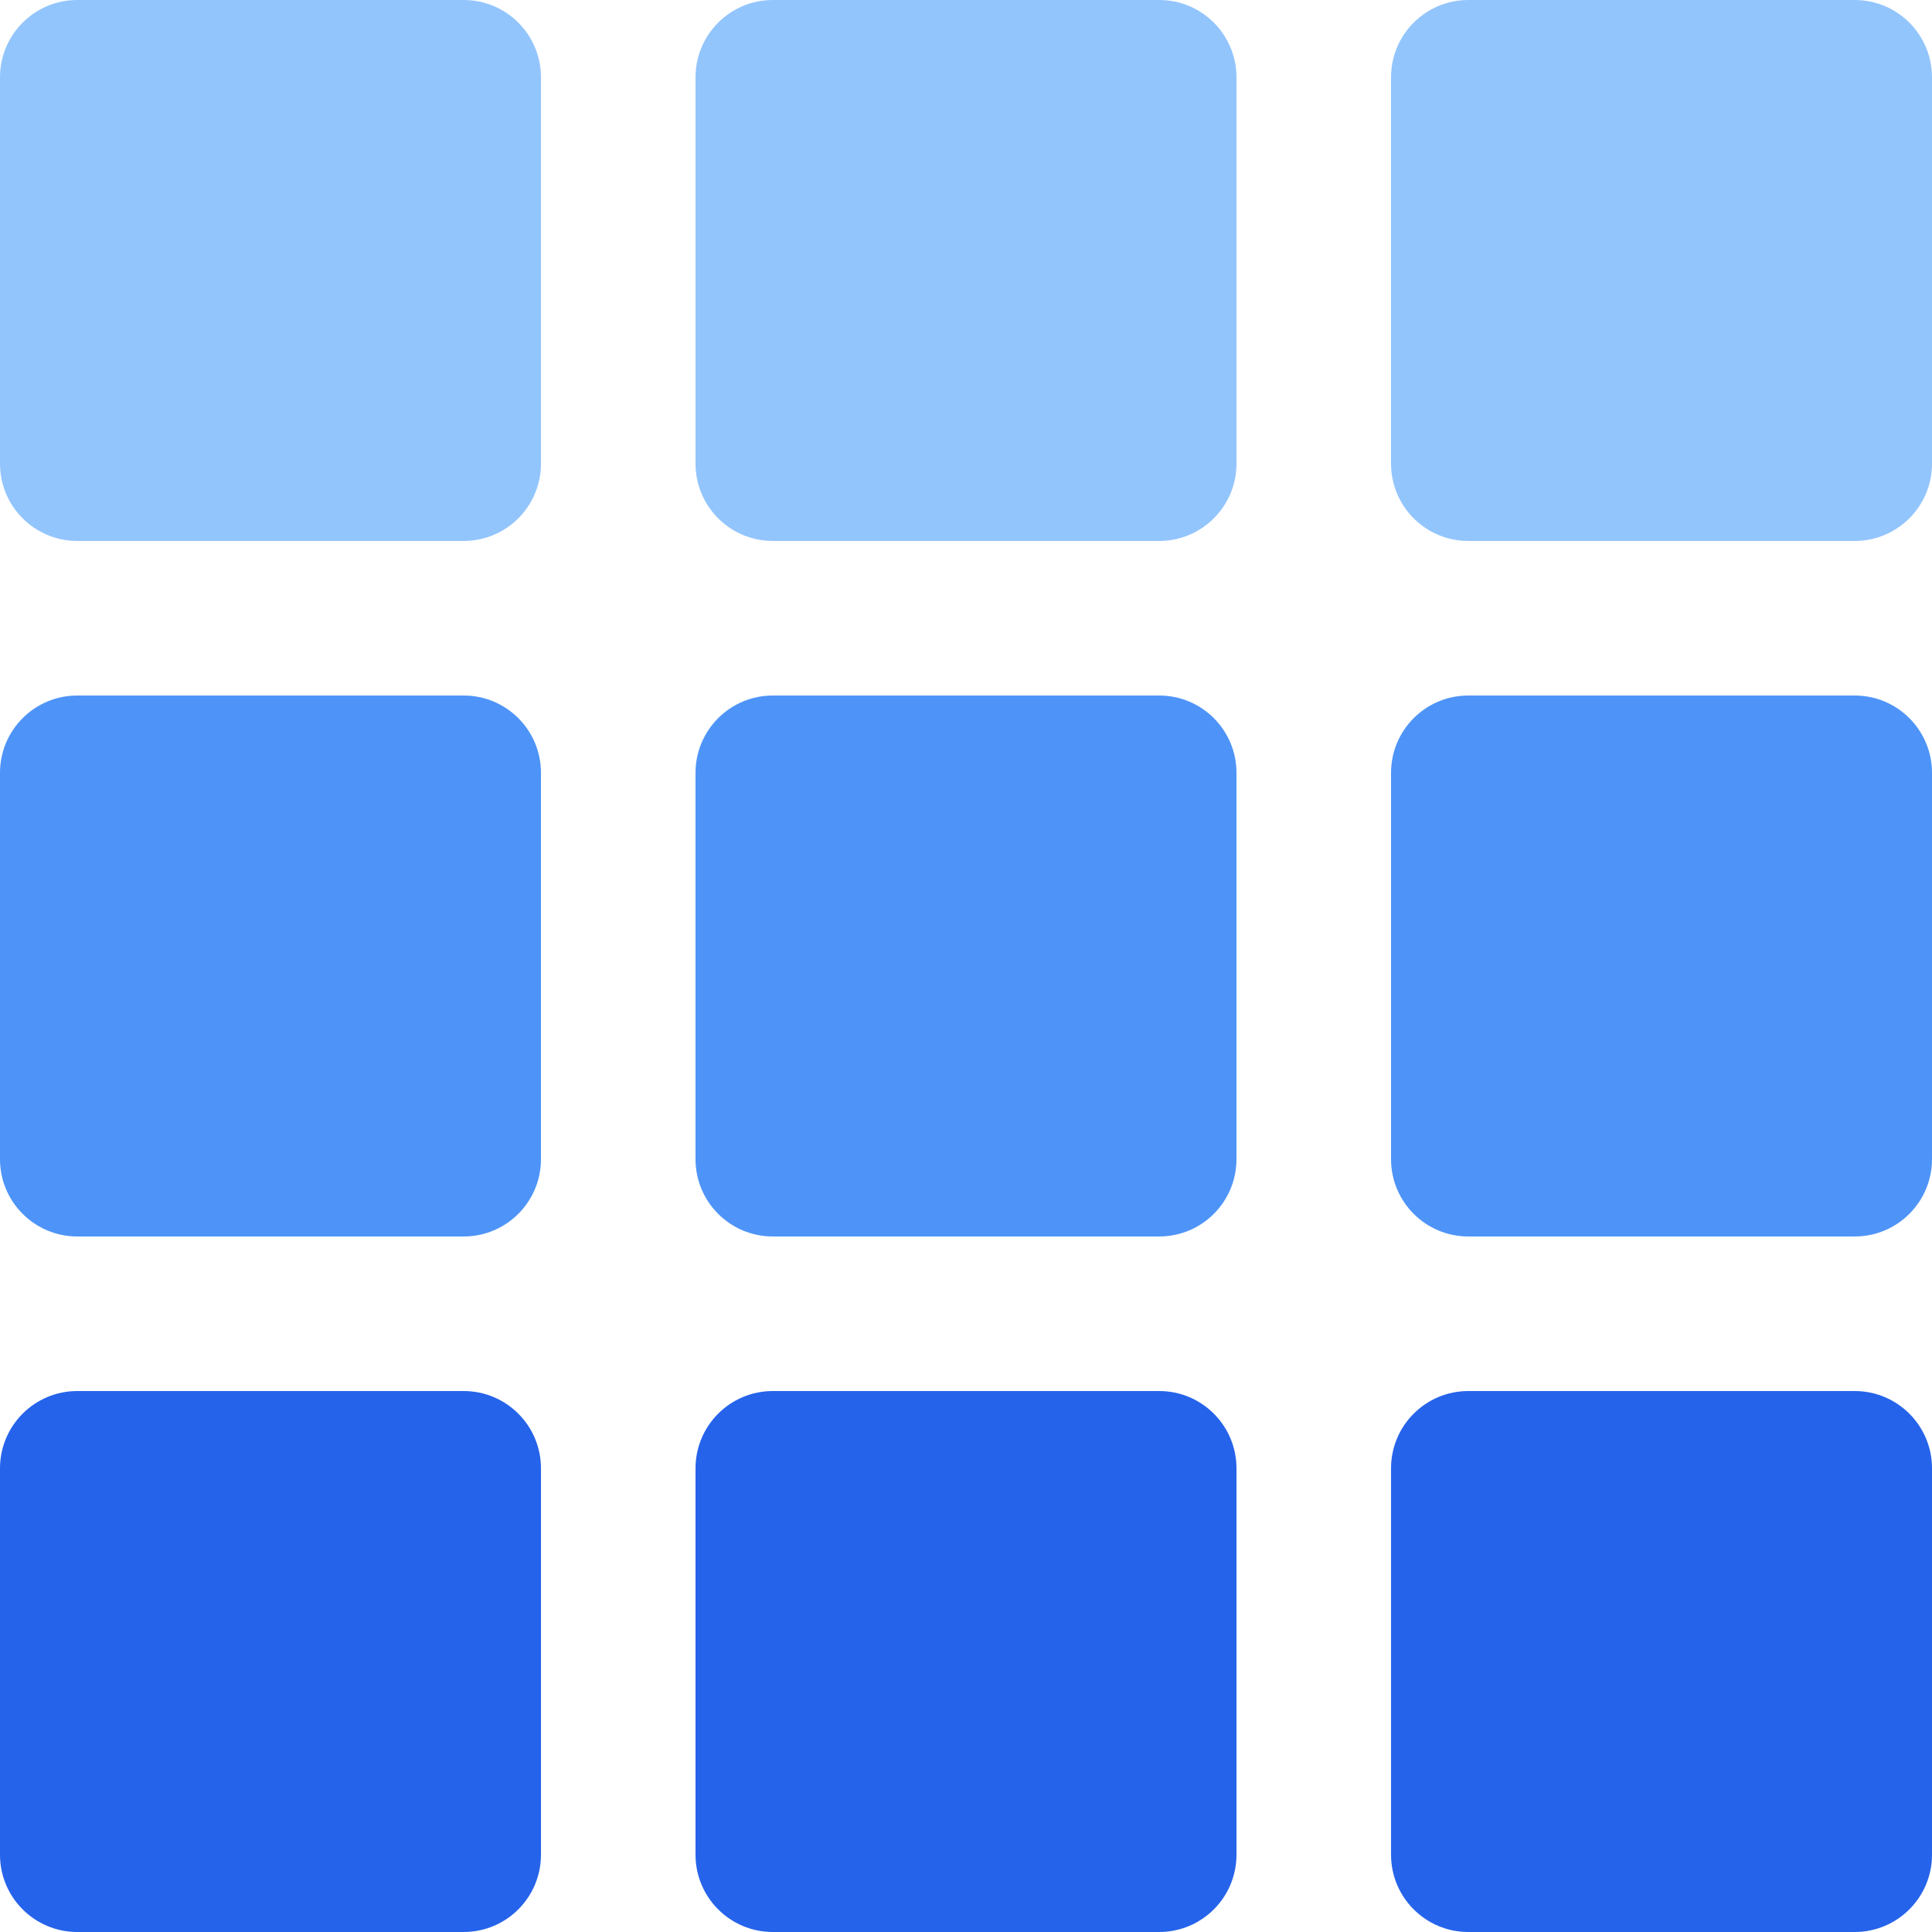
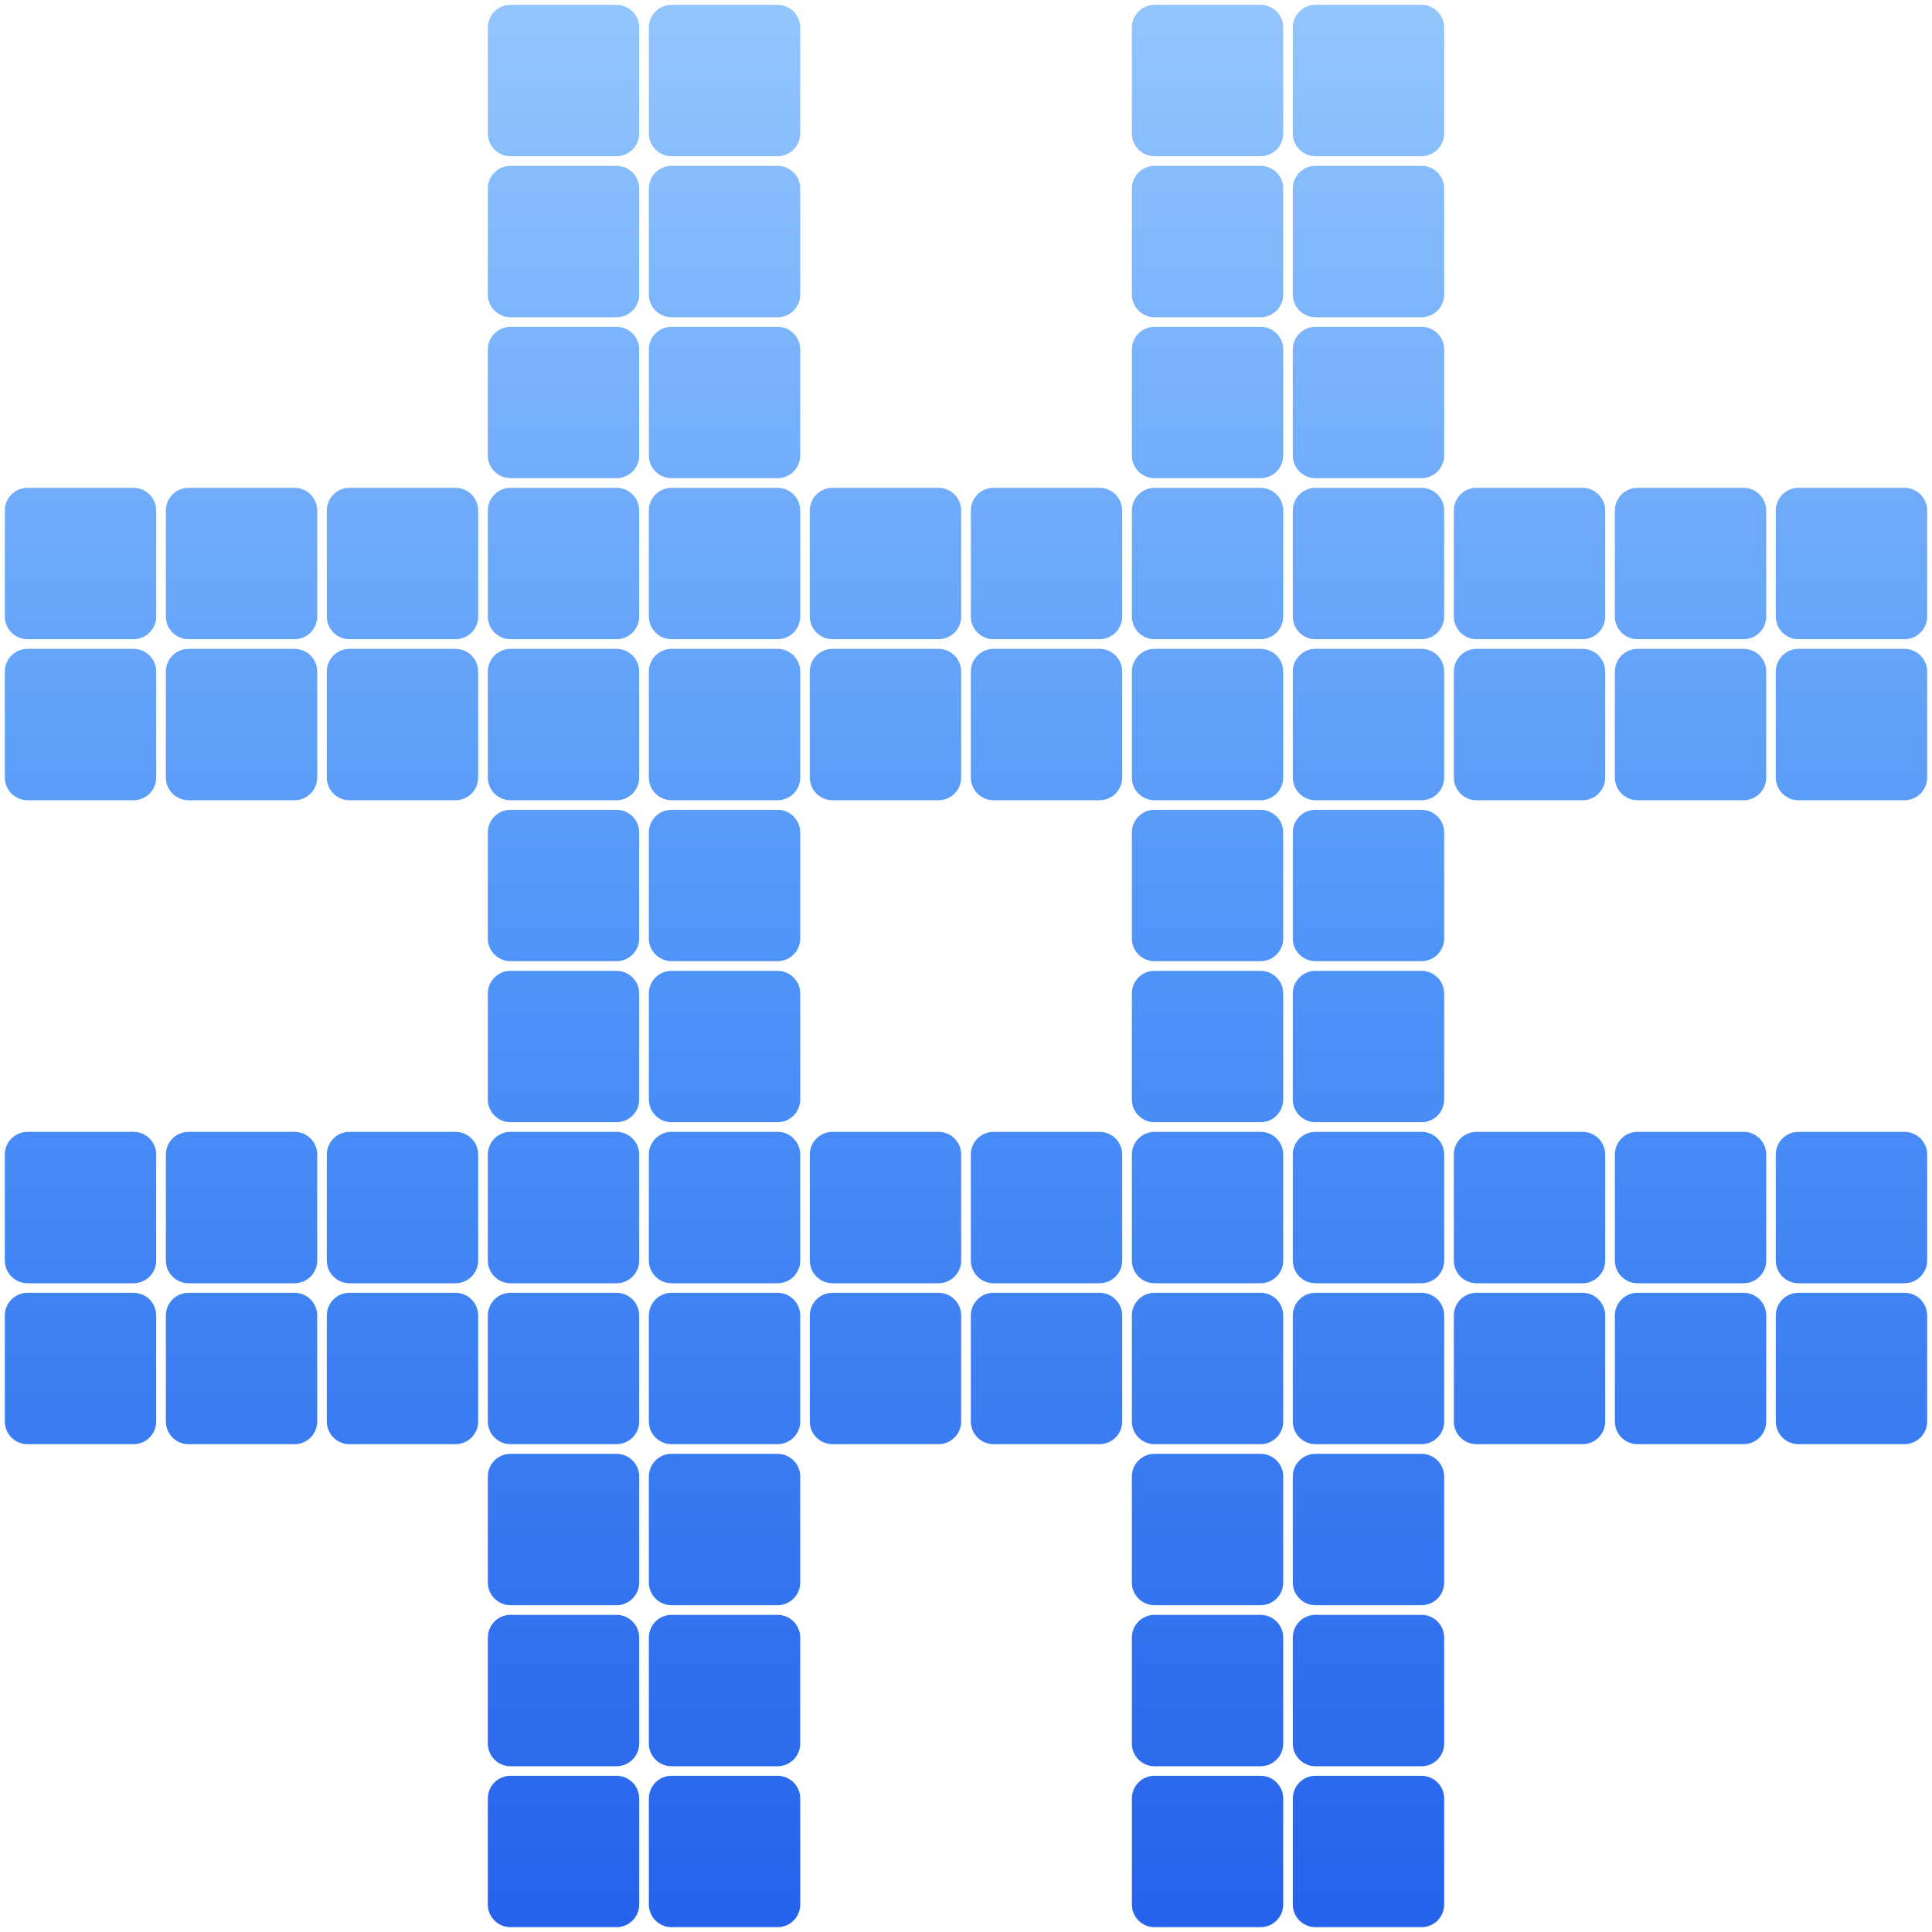
- <svg xmlns="http://www.w3.org/2000/svg" viewBox="0 0 100 100">
-   <g fill="#93c5fd">
-     <rect x="0" y="0" width="28" height="28" rx="4" />
-     <rect x="36" y="0" width="28" height="28" rx="4" />
-     <rect x="72" y="0" width="28" height="28" rx="4" />
-   </g>
-   <g fill="#4e94f8">
-     <rect x="0" y="36" width="28" height="28" rx="4" />
-     <rect x="36" y="36" width="28" height="28" rx="4" />
-     <rect x="72" y="36" width="28" height="28" rx="4" />
-   </g>
-   <g fill="#2563eb">
-     <rect x="0" y="72" width="28" height="28" rx="4" />
-     <rect x="36" y="72" width="28" height="28" rx="4" />
-     <rect x="72" y="72" width="28" height="28" rx="4" />
-   </g>
+ <svg xmlns="http://www.w3.org/2000/svg" viewBox="0 0 200 200">
+   <defs>
+     <linearGradient id="g" x1="0" y1="0.5" x2="0" y2="199.5" gradientUnits="userSpaceOnUse">
+       <stop offset="0%" stop-color="#93c5fd" />
+       <stop offset="50%" stop-color="#4e94f8" />
+       <stop offset="100%" stop-color="#2563eb" />
+     </linearGradient>
+   </defs>
+   <rect x="50.5" y="0.5" width="15.67" height="15.67" rx="2.35" fill="url(#g)" />
+   <rect x="67.17" y="0.5" width="15.67" height="15.67" rx="2.35" fill="url(#g)" />
+   <rect x="117.17" y="0.5" width="15.67" height="15.67" rx="2.35" fill="url(#g)" />
+   <rect x="133.83" y="0.5" width="15.67" height="15.67" rx="2.35" fill="url(#g)" />
+   <rect x="50.5" y="17.17" width="15.67" height="15.67" rx="2.35" fill="url(#g)" />
+   <rect x="67.17" y="17.17" width="15.67" height="15.67" rx="2.35" fill="url(#g)" />
+   <rect x="117.17" y="17.17" width="15.67" height="15.67" rx="2.35" fill="url(#g)" />
+   <rect x="133.83" y="17.17" width="15.67" height="15.67" rx="2.35" fill="url(#g)" />
+   <rect x="50.5" y="33.83" width="15.67" height="15.67" rx="2.35" fill="url(#g)" />
+   <rect x="67.17" y="33.83" width="15.67" height="15.67" rx="2.35" fill="url(#g)" />
+   <rect x="117.17" y="33.83" width="15.67" height="15.67" rx="2.35" fill="url(#g)" />
+   <rect x="133.83" y="33.83" width="15.67" height="15.67" rx="2.35" fill="url(#g)" />
+   <rect x="0.5" y="50.5" width="15.67" height="15.67" rx="2.35" fill="url(#g)" />
+   <rect x="17.17" y="50.5" width="15.67" height="15.67" rx="2.35" fill="url(#g)" />
+   <rect x="33.83" y="50.5" width="15.67" height="15.67" rx="2.35" fill="url(#g)" />
+   <rect x="50.5" y="50.5" width="15.67" height="15.67" rx="2.35" fill="url(#g)" />
+   <rect x="67.17" y="50.5" width="15.67" height="15.67" rx="2.35" fill="url(#g)" />
+   <rect x="83.83" y="50.5" width="15.67" height="15.67" rx="2.35" fill="url(#g)" />
+   <rect x="100.5" y="50.5" width="15.67" height="15.67" rx="2.35" fill="url(#g)" />
+   <rect x="117.17" y="50.5" width="15.67" height="15.67" rx="2.35" fill="url(#g)" />
+   <rect x="133.83" y="50.5" width="15.67" height="15.67" rx="2.35" fill="url(#g)" />
+   <rect x="150.5" y="50.5" width="15.67" height="15.67" rx="2.35" fill="url(#g)" />
+   <rect x="167.17" y="50.5" width="15.67" height="15.67" rx="2.35" fill="url(#g)" />
+   <rect x="183.83" y="50.5" width="15.67" height="15.67" rx="2.35" fill="url(#g)" />
+   <rect x="0.5" y="67.17" width="15.67" height="15.67" rx="2.35" fill="url(#g)" />
+   <rect x="17.17" y="67.17" width="15.67" height="15.67" rx="2.35" fill="url(#g)" />
+   <rect x="33.83" y="67.17" width="15.67" height="15.67" rx="2.35" fill="url(#g)" />
+   <rect x="50.5" y="67.17" width="15.67" height="15.67" rx="2.35" fill="url(#g)" />
+   <rect x="67.17" y="67.17" width="15.67" height="15.67" rx="2.35" fill="url(#g)" />
+   <rect x="83.83" y="67.17" width="15.67" height="15.67" rx="2.35" fill="url(#g)" />
+   <rect x="100.5" y="67.17" width="15.67" height="15.67" rx="2.35" fill="url(#g)" />
+   <rect x="117.17" y="67.17" width="15.67" height="15.67" rx="2.35" fill="url(#g)" />
+   <rect x="133.83" y="67.17" width="15.67" height="15.67" rx="2.35" fill="url(#g)" />
+   <rect x="150.5" y="67.17" width="15.67" height="15.67" rx="2.35" fill="url(#g)" />
+   <rect x="167.17" y="67.17" width="15.67" height="15.67" rx="2.35" fill="url(#g)" />
+   <rect x="183.83" y="67.17" width="15.67" height="15.67" rx="2.35" fill="url(#g)" />
+   <rect x="50.5" y="83.83" width="15.67" height="15.67" rx="2.35" fill="url(#g)" />
+   <rect x="67.17" y="83.83" width="15.67" height="15.67" rx="2.35" fill="url(#g)" />
+   <rect x="117.17" y="83.83" width="15.67" height="15.67" rx="2.35" fill="url(#g)" />
+   <rect x="133.83" y="83.83" width="15.67" height="15.67" rx="2.35" fill="url(#g)" />
+   <rect x="50.5" y="100.5" width="15.67" height="15.67" rx="2.35" fill="url(#g)" />
+   <rect x="67.17" y="100.5" width="15.67" height="15.67" rx="2.35" fill="url(#g)" />
+   <rect x="117.17" y="100.5" width="15.67" height="15.67" rx="2.35" fill="url(#g)" />
+   <rect x="133.83" y="100.5" width="15.67" height="15.67" rx="2.35" fill="url(#g)" />
+   <rect x="0.5" y="117.17" width="15.67" height="15.67" rx="2.35" fill="url(#g)" />
+   <rect x="17.17" y="117.17" width="15.67" height="15.67" rx="2.35" fill="url(#g)" />
+   <rect x="33.83" y="117.17" width="15.67" height="15.67" rx="2.35" fill="url(#g)" />
+   <rect x="50.5" y="117.17" width="15.67" height="15.67" rx="2.35" fill="url(#g)" />
+   <rect x="67.17" y="117.17" width="15.67" height="15.67" rx="2.35" fill="url(#g)" />
+   <rect x="83.83" y="117.17" width="15.67" height="15.67" rx="2.35" fill="url(#g)" />
+   <rect x="100.5" y="117.17" width="15.67" height="15.67" rx="2.35" fill="url(#g)" />
+   <rect x="117.17" y="117.17" width="15.67" height="15.67" rx="2.35" fill="url(#g)" />
+   <rect x="133.83" y="117.17" width="15.67" height="15.67" rx="2.35" fill="url(#g)" />
+   <rect x="150.5" y="117.17" width="15.67" height="15.67" rx="2.35" fill="url(#g)" />
+   <rect x="167.17" y="117.17" width="15.67" height="15.67" rx="2.35" fill="url(#g)" />
+   <rect x="183.83" y="117.17" width="15.67" height="15.67" rx="2.35" fill="url(#g)" />
+   <rect x="0.5" y="133.83" width="15.67" height="15.67" rx="2.35" fill="url(#g)" />
+   <rect x="17.17" y="133.83" width="15.67" height="15.67" rx="2.35" fill="url(#g)" />
+   <rect x="33.83" y="133.83" width="15.67" height="15.67" rx="2.35" fill="url(#g)" />
+   <rect x="50.5" y="133.83" width="15.67" height="15.67" rx="2.35" fill="url(#g)" />
+   <rect x="67.17" y="133.83" width="15.67" height="15.67" rx="2.35" fill="url(#g)" />
+   <rect x="83.83" y="133.83" width="15.67" height="15.67" rx="2.35" fill="url(#g)" />
+   <rect x="100.5" y="133.83" width="15.67" height="15.67" rx="2.35" fill="url(#g)" />
+   <rect x="117.17" y="133.83" width="15.67" height="15.67" rx="2.35" fill="url(#g)" />
+   <rect x="133.83" y="133.83" width="15.67" height="15.67" rx="2.35" fill="url(#g)" />
+   <rect x="150.5" y="133.83" width="15.67" height="15.67" rx="2.35" fill="url(#g)" />
+   <rect x="167.17" y="133.83" width="15.67" height="15.67" rx="2.35" fill="url(#g)" />
+   <rect x="183.83" y="133.83" width="15.67" height="15.67" rx="2.35" fill="url(#g)" />
+   <rect x="50.5" y="150.5" width="15.67" height="15.67" rx="2.35" fill="url(#g)" />
+   <rect x="67.17" y="150.5" width="15.67" height="15.67" rx="2.35" fill="url(#g)" />
+   <rect x="117.17" y="150.5" width="15.67" height="15.67" rx="2.35" fill="url(#g)" />
+   <rect x="133.83" y="150.5" width="15.67" height="15.67" rx="2.35" fill="url(#g)" />
+   <rect x="50.5" y="167.17" width="15.67" height="15.67" rx="2.35" fill="url(#g)" />
+   <rect x="67.17" y="167.17" width="15.67" height="15.67" rx="2.35" fill="url(#g)" />
+   <rect x="117.17" y="167.17" width="15.67" height="15.67" rx="2.35" fill="url(#g)" />
+   <rect x="133.83" y="167.17" width="15.67" height="15.67" rx="2.35" fill="url(#g)" />
+   <rect x="50.5" y="183.83" width="15.67" height="15.67" rx="2.35" fill="url(#g)" />
+   <rect x="67.17" y="183.83" width="15.67" height="15.67" rx="2.35" fill="url(#g)" />
+   <rect x="117.17" y="183.83" width="15.67" height="15.67" rx="2.35" fill="url(#g)" />
+   <rect x="133.83" y="183.83" width="15.67" height="15.67" rx="2.35" fill="url(#g)" />
</svg>
